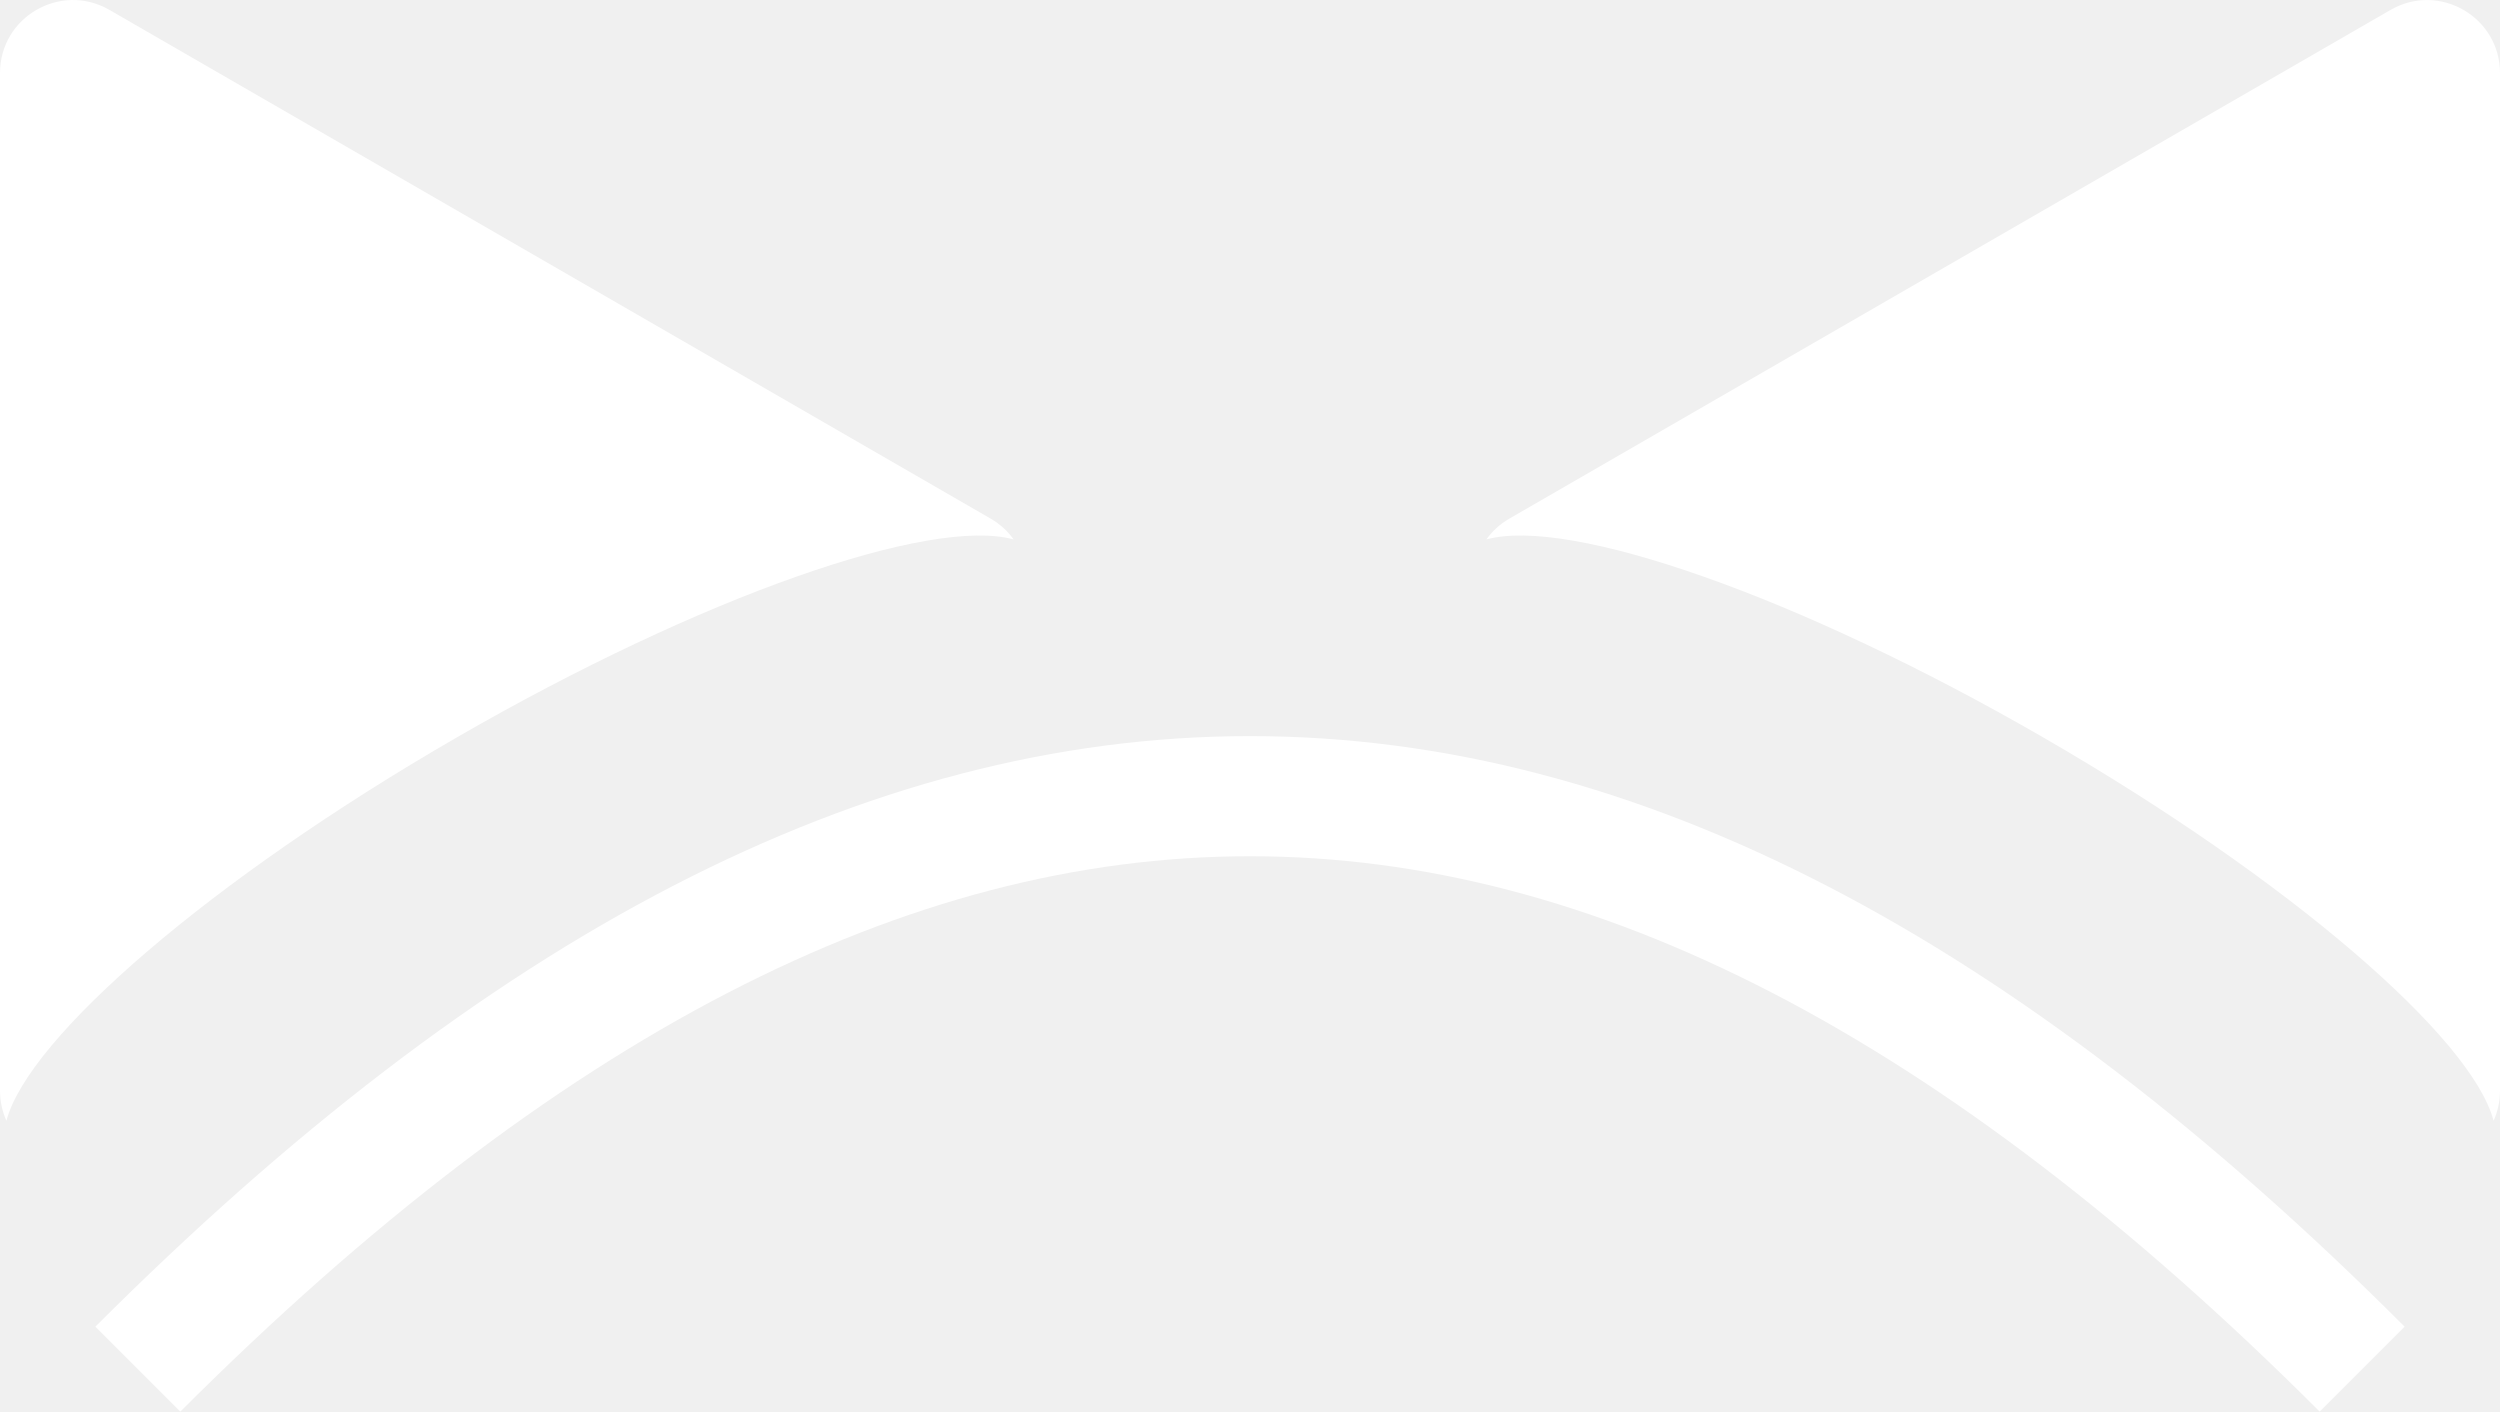
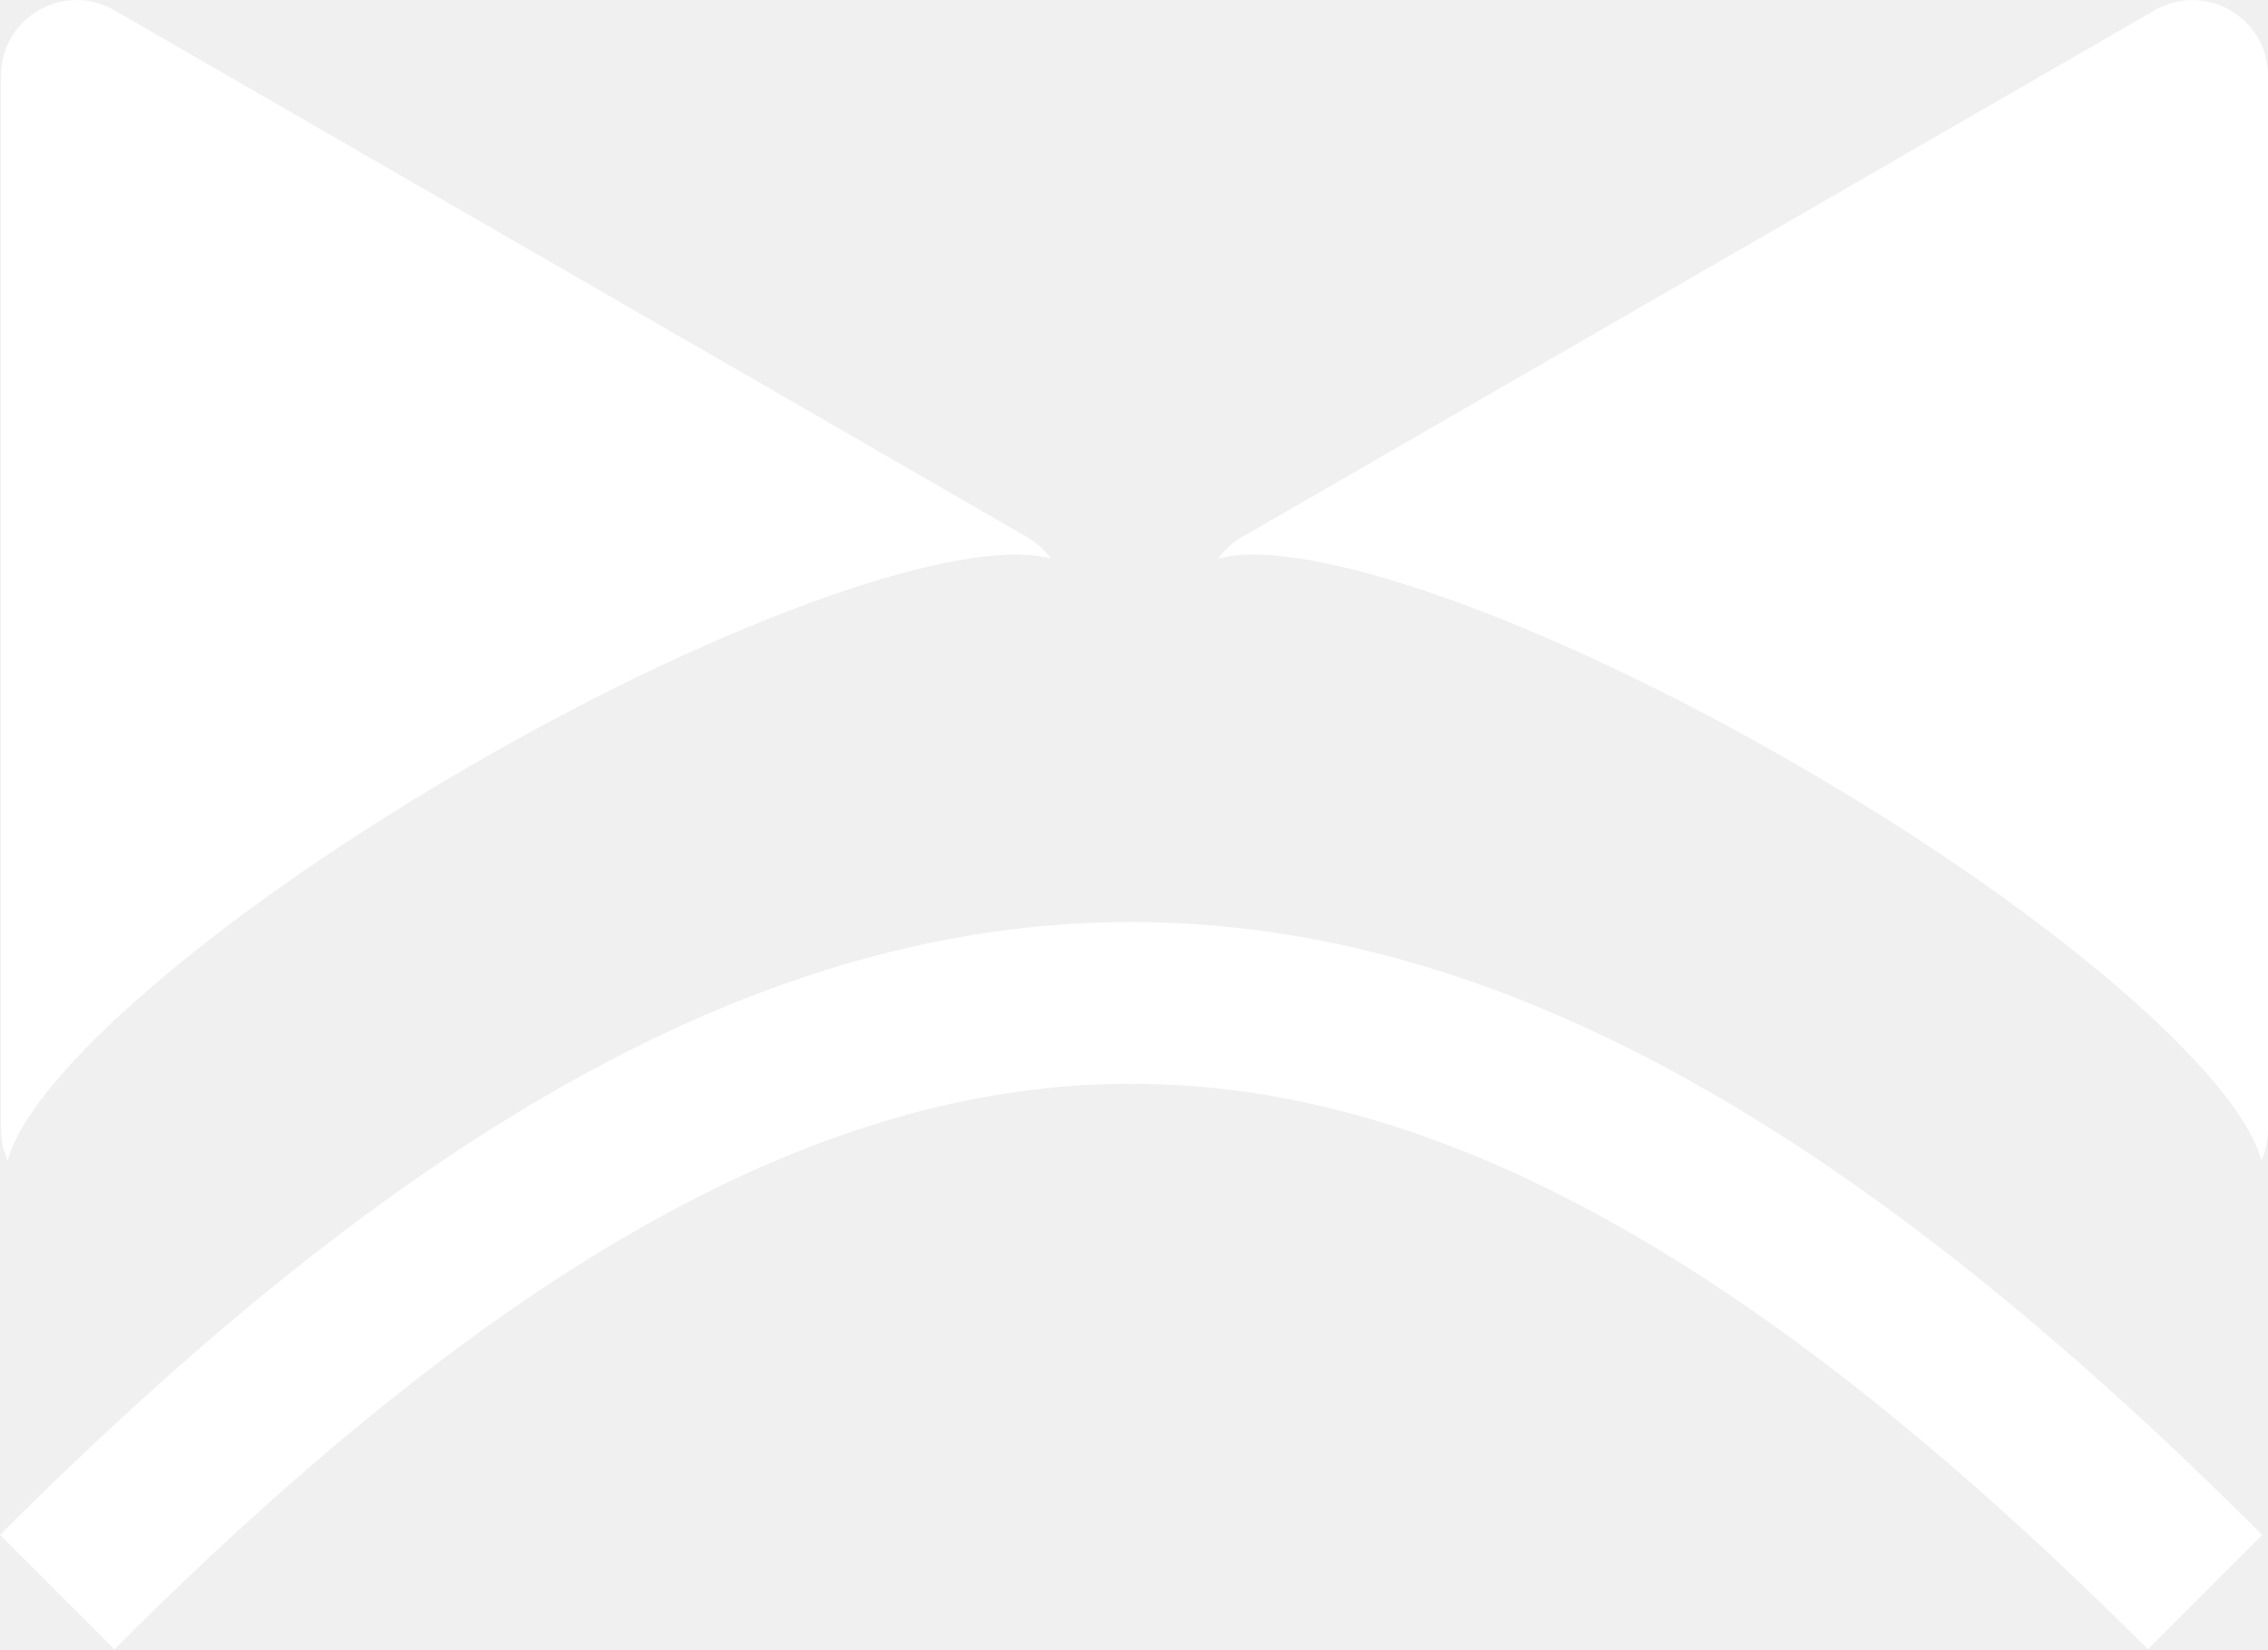
- <svg xmlns="http://www.w3.org/2000/svg" id="_Layer_2" data-name="Layer 2" viewBox="0 0 416.19 235">
+ <svg xmlns="http://www.w3.org/2000/svg" id="_Слой_2" data-name="Слой 2" viewBox="0 0 364.56 265.15">
  <defs>
    <style>
      .cls-1 {
        fill: #fff;
      }

      .cls-2 {
        fill: none;
        stroke: #fff;
        stroke-miterlimit: 10;
-         stroke-width: 20px;
+         stroke-width: 26px;
      }
    </style>
  </defs>
-   <g id="_Layer_1-2" data-name="Layer 1">
-     <path class="cls-1" d="M76.01,122.78c40.91-23.62,78.93-36.78,92.73-32.98-.96-1.35-2.23-2.54-3.82-3.46L18.22,1.65C10.12-3.03,0,2.81,0,12.16V181.56c0,1.82,.39,3.51,1.07,5.02,3.64-13.86,34.06-40.19,74.94-63.8Z" />
-     <path class="cls-1" d="M340.18,122.78c-40.91-23.62-78.93-36.78-92.73-32.98,.96-1.35,2.23-2.54,3.82-3.46L397.97,1.65c8.1-4.67,18.22,1.17,18.22,10.52V181.56c0,1.82-.39,3.51-1.07,5.02-3.64-13.86-34.06-40.19-74.94-63.8Z" />
-     <path class="cls-2" d="M393.24,227.93c-127.18-127.18-243.11-127.18-370.29,0" />
+   <g id="_Слой_1-2" data-name="Слой 1">
+     <path class="cls-1" d="M76.18,122.78c40.91-23.62,78.93-36.78,92.73-32.98-.96-1.35-2.23-2.54-3.82-3.46L18.39,1.65C10.29-3.03,.17,2.81,.17,12.16V181.56c0,1.82,.39,3.51,1.07,5.02,3.64-13.86,34.06-40.19,74.94-63.8Z" />
+     <path class="cls-1" d="M288.55,122.78c-40.91-23.62-78.93-36.78-92.73-32.98,.96-1.35,2.23-2.54,3.82-3.46L346.35,1.65c8.1-4.67,18.22,1.17,18.22,10.52V181.56c0,1.82-.39,3.51-1.07,5.02-3.64-13.86-34.06-40.19-74.94-63.8Z" />
+     <path class="cls-2" d="M9.19,255.95c126.3-126.3,218.95-126.3,345.25,0" />
  </g>
</svg>
